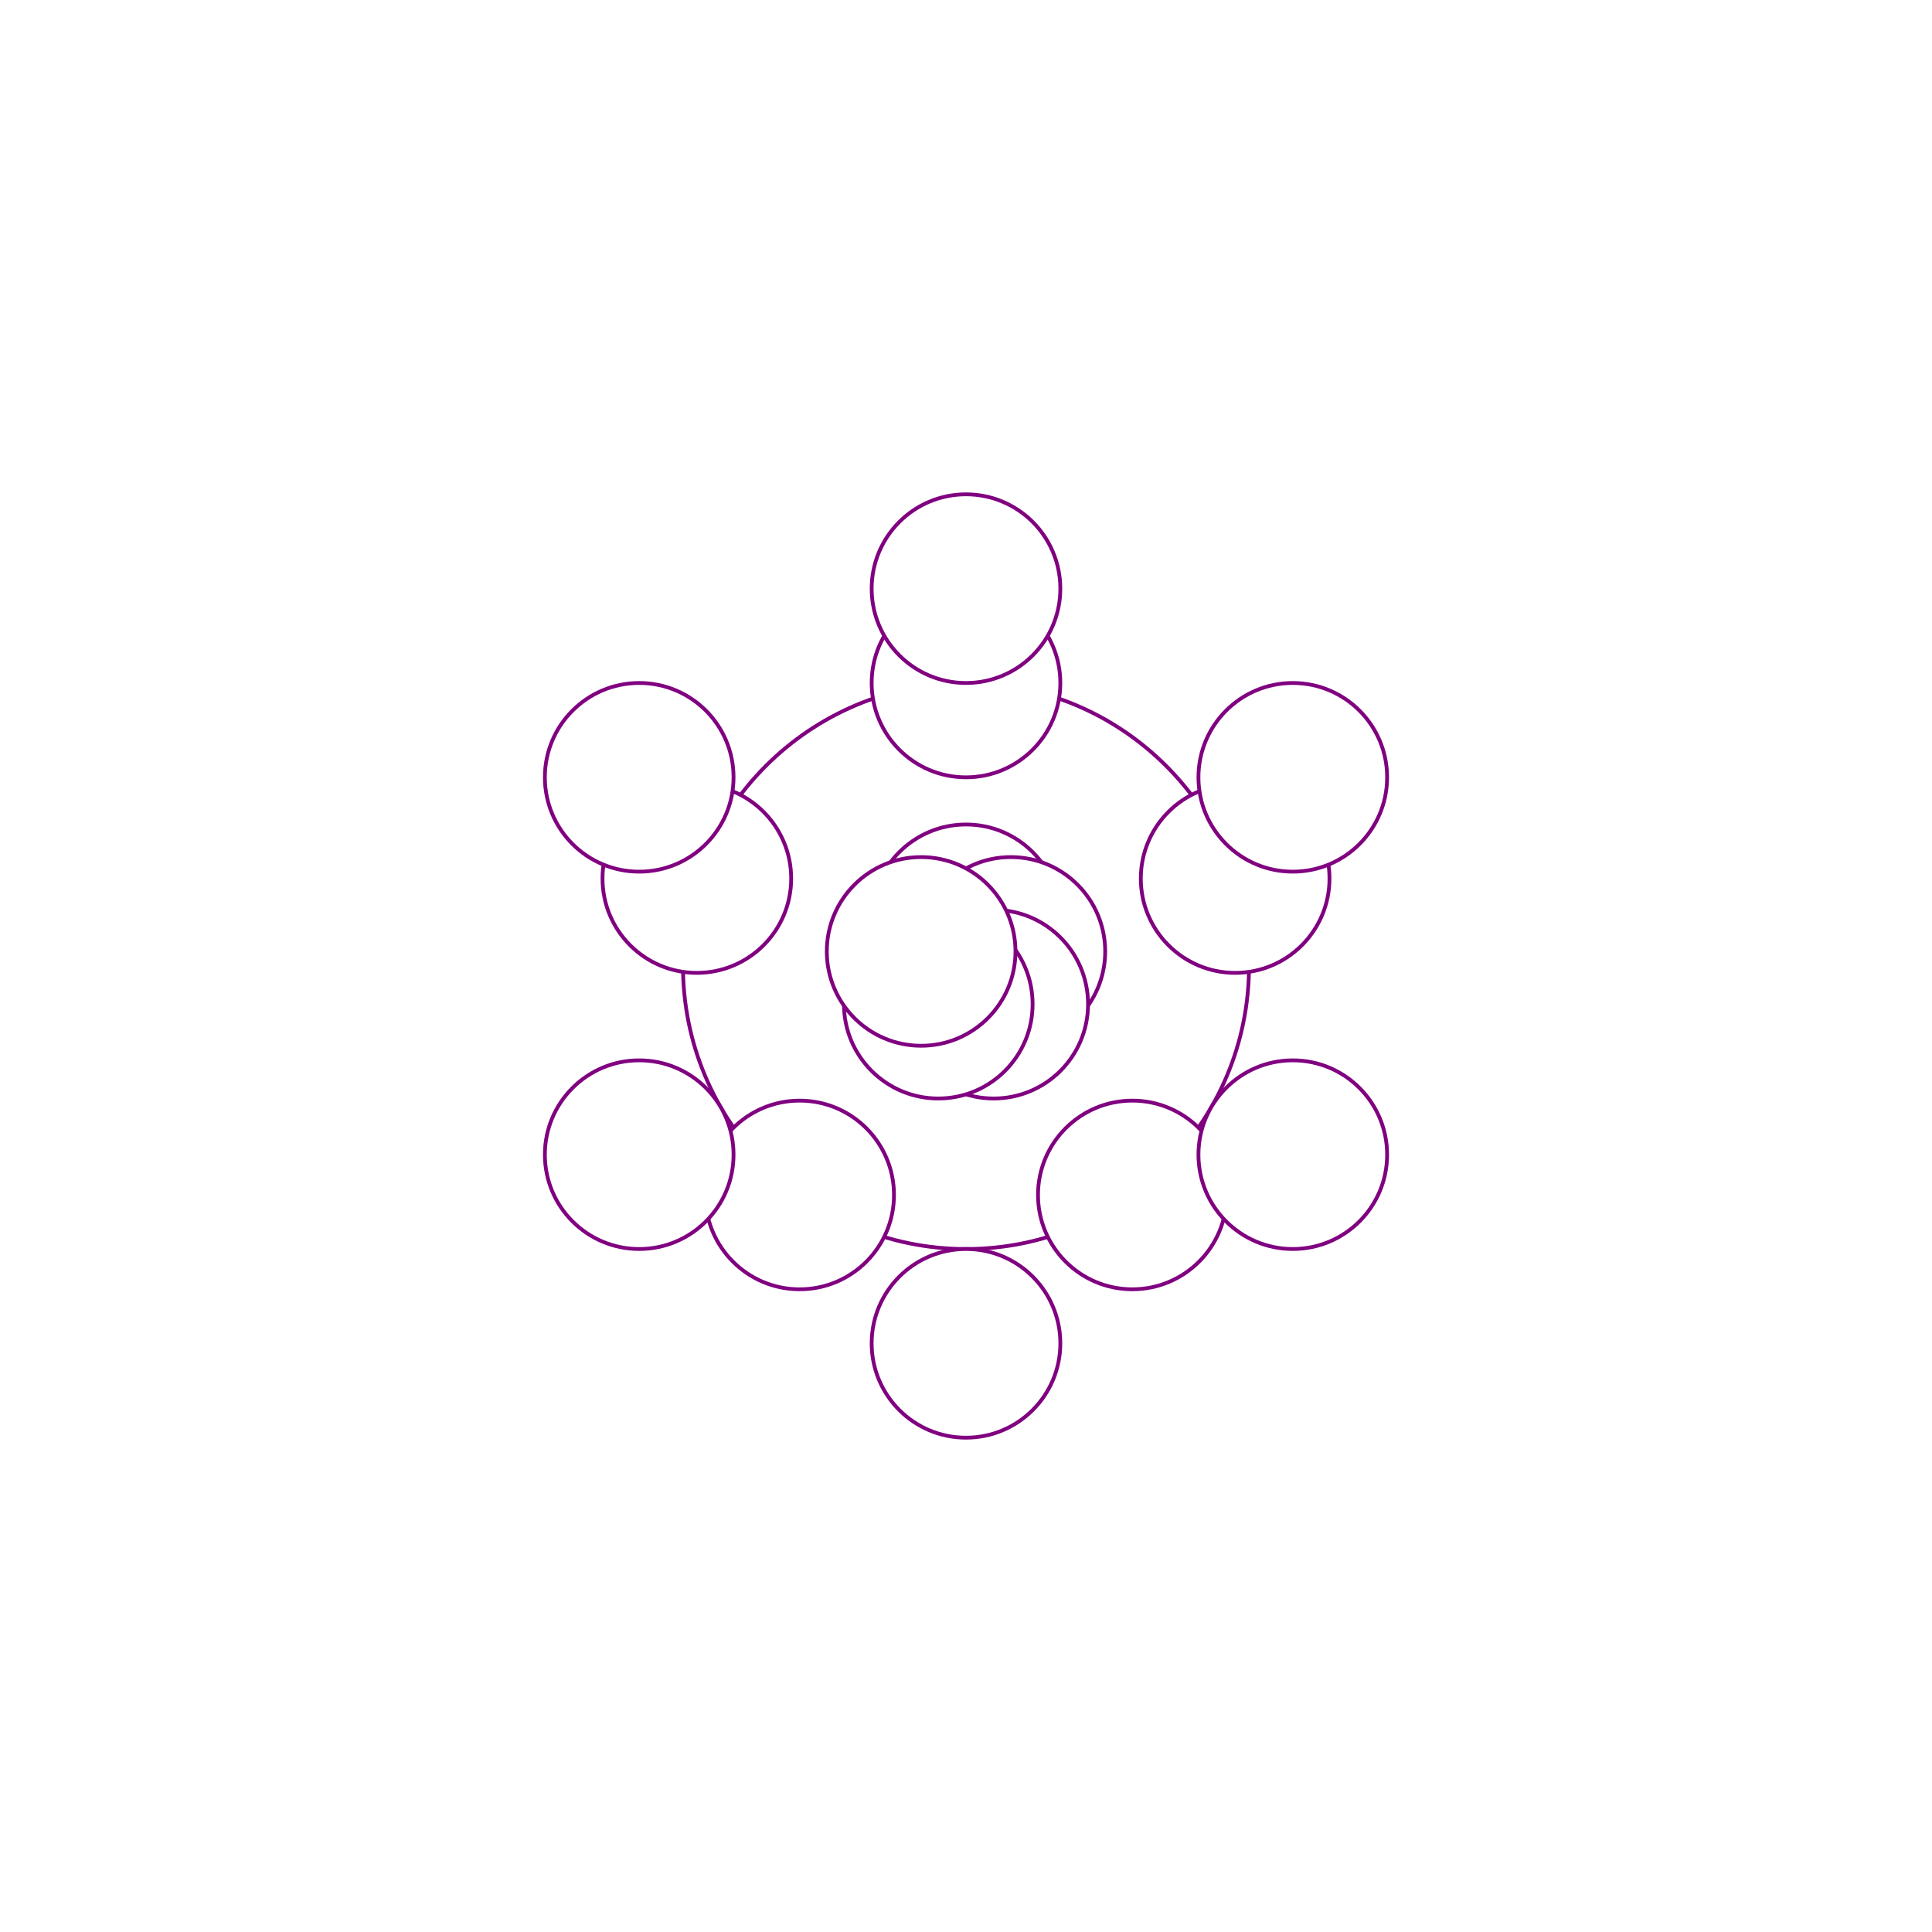
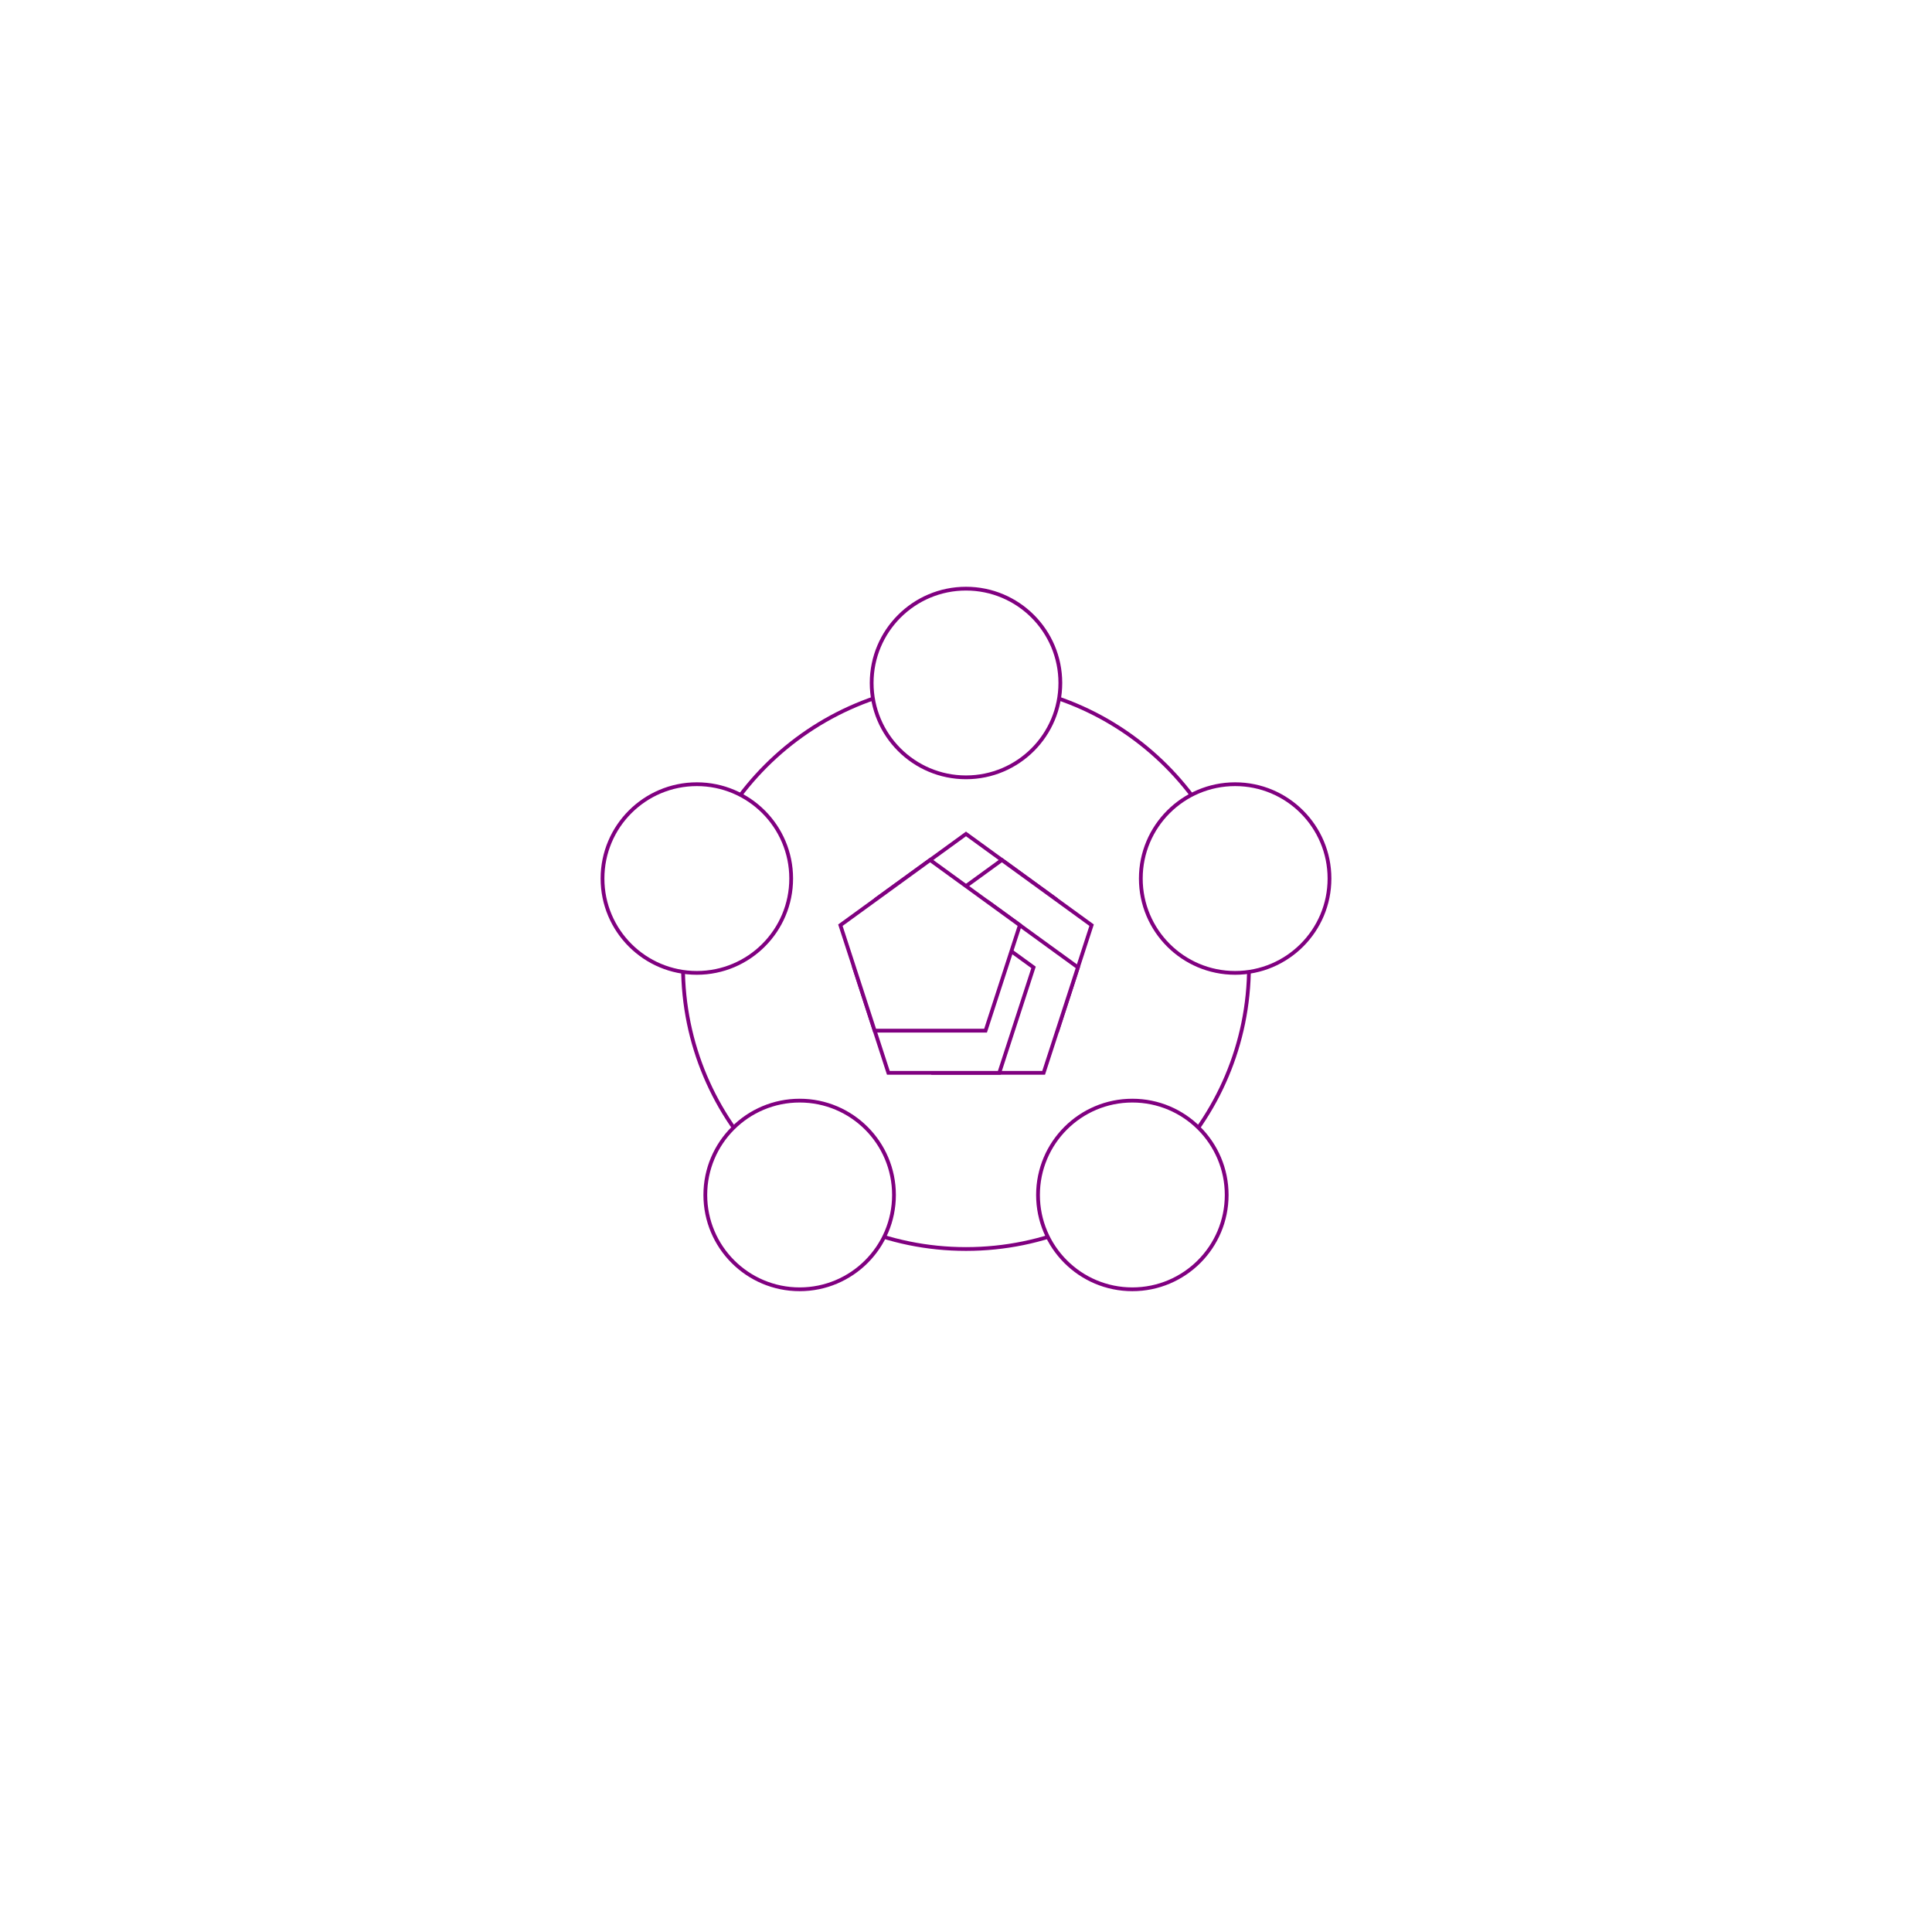
- <svg xmlns="http://www.w3.org/2000/svg" baseProfile="full" height="1024" version="1.1" width="1024">
+ <svg xmlns="http://www.w3.org/2000/svg" baseProfile="full" fill-rule="evenodd" height="1024" version="1.1" width="1024">
  <defs />
  <rect fill="white" height="1024" width="1024" x="0" y="0" />
  <circle cx="512.0" cy="512.0" fill="none" id="Circle0" r="150" stroke="purple" stroke-width="2" />
-   <circle cx="512.0" cy="362.0" fill="white" id="Circlering0" r="50" stroke="purple" stroke-width="2" />
-   <circle cx="654.658" cy="465.647" fill="white" id="Circlering0" r="50" stroke="purple" stroke-width="2" />
-   <circle cx="600.168" cy="633.353" fill="white" id="Circlering0" r="50" stroke="purple" stroke-width="2" />
-   <circle cx="423.832" cy="633.353" fill="white" id="Circlering0" r="50" stroke="purple" stroke-width="2" />
-   <circle cx="369.342" cy="465.647" fill="white" id="Circlering0" r="50" stroke="purple" stroke-width="2" />
-   <circle cx="512.0" cy="487.0" fill="white" id="Circlering0" r="50" stroke="purple" stroke-width="2" />
-   <circle cx="535.776" cy="504.275" fill="white" id="Circlering0" r="50" stroke="purple" stroke-width="2" />
-   <circle cx="526.695" cy="532.225" fill="white" id="Circlering0" r="50" stroke="purple" stroke-width="2" />
-   <circle cx="497.305" cy="532.225" fill="white" id="Circlering0" r="50" stroke="purple" stroke-width="2" />
-   <circle cx="488.224" cy="504.275" fill="white" id="Circlering0" r="50" stroke="purple" stroke-width="2" />
-   <circle cx="512.0" cy="312.0" fill="white" id="Circlering0" r="50" stroke="purple" stroke-width="2" />
-   <circle cx="685.205" cy="412.0" fill="white" id="Circlering0" r="50" stroke="purple" stroke-width="2" />
-   <circle cx="685.205" cy="612.0" fill="white" id="Circlering0" r="50" stroke="purple" stroke-width="2" />
-   <circle cx="512.0" cy="712.0" fill="white" id="Circlering0" r="50" stroke="purple" stroke-width="2" />
-   <circle cx="338.795" cy="612" fill="white" id="Circlering0" r="50" stroke="purple" stroke-width="2" />
-   <circle cx="338.795" cy="412" fill="white" id="Circlering0" r="50" stroke="purple" stroke-width="2" />
+   <circle cx="512.0" cy="362.0" fill="white" id="Circle0_RotaryDial0" r="50" stroke="purple" stroke-width="2" />
+   <circle cx="654.658" cy="465.647" fill="white" id="Circle1_RotaryDial0" r="50" stroke="purple" stroke-width="2" />
+   <circle cx="600.168" cy="633.353" fill="white" id="Circle2_RotaryDial0" r="50" stroke="purple" stroke-width="2" />
+   <circle cx="423.832" cy="633.353" fill="white" id="Circle3_RotaryDial0" r="50" stroke="purple" stroke-width="2" />
+   <circle cx="369.342" cy="465.647" fill="white" id="Circle4_RotaryDial0" r="50" stroke="purple" stroke-width="2" />
+   <polygon fill="white" id="Polygon0_RotaryGon0" points="512.0,442.0 559.553,476.549 541.389,532.451 482.611,532.451 464.447,476.549" stroke="purple" stroke-width="2" />
+   <polygon fill="white" id="Polygon1_RotaryGon0" points="531.021,455.82 578.574,490.369 560.41,546.271 501.632,546.271 483.468,490.369" stroke="purple" stroke-width="2" />
+   <polygon fill="white" id="Polygon2_RotaryGon0" points="523.756,478.18 571.309,512.729 553.145,568.631 494.366,568.631 476.203,512.729" stroke="purple" stroke-width="2" />
+   <polygon fill="white" id="Polygon3_RotaryGon0" points="500.244,478.18 547.797,512.729 529.634,568.631 470.855,568.631 452.691,512.729" stroke="purple" stroke-width="2" />
+   <polygon fill="white" id="Polygon4_RotaryGon0" points="492.979,455.82 540.532,490.369 522.368,546.271 463.59,546.271 445.426,490.369" stroke="purple" stroke-width="2" />
</svg>
